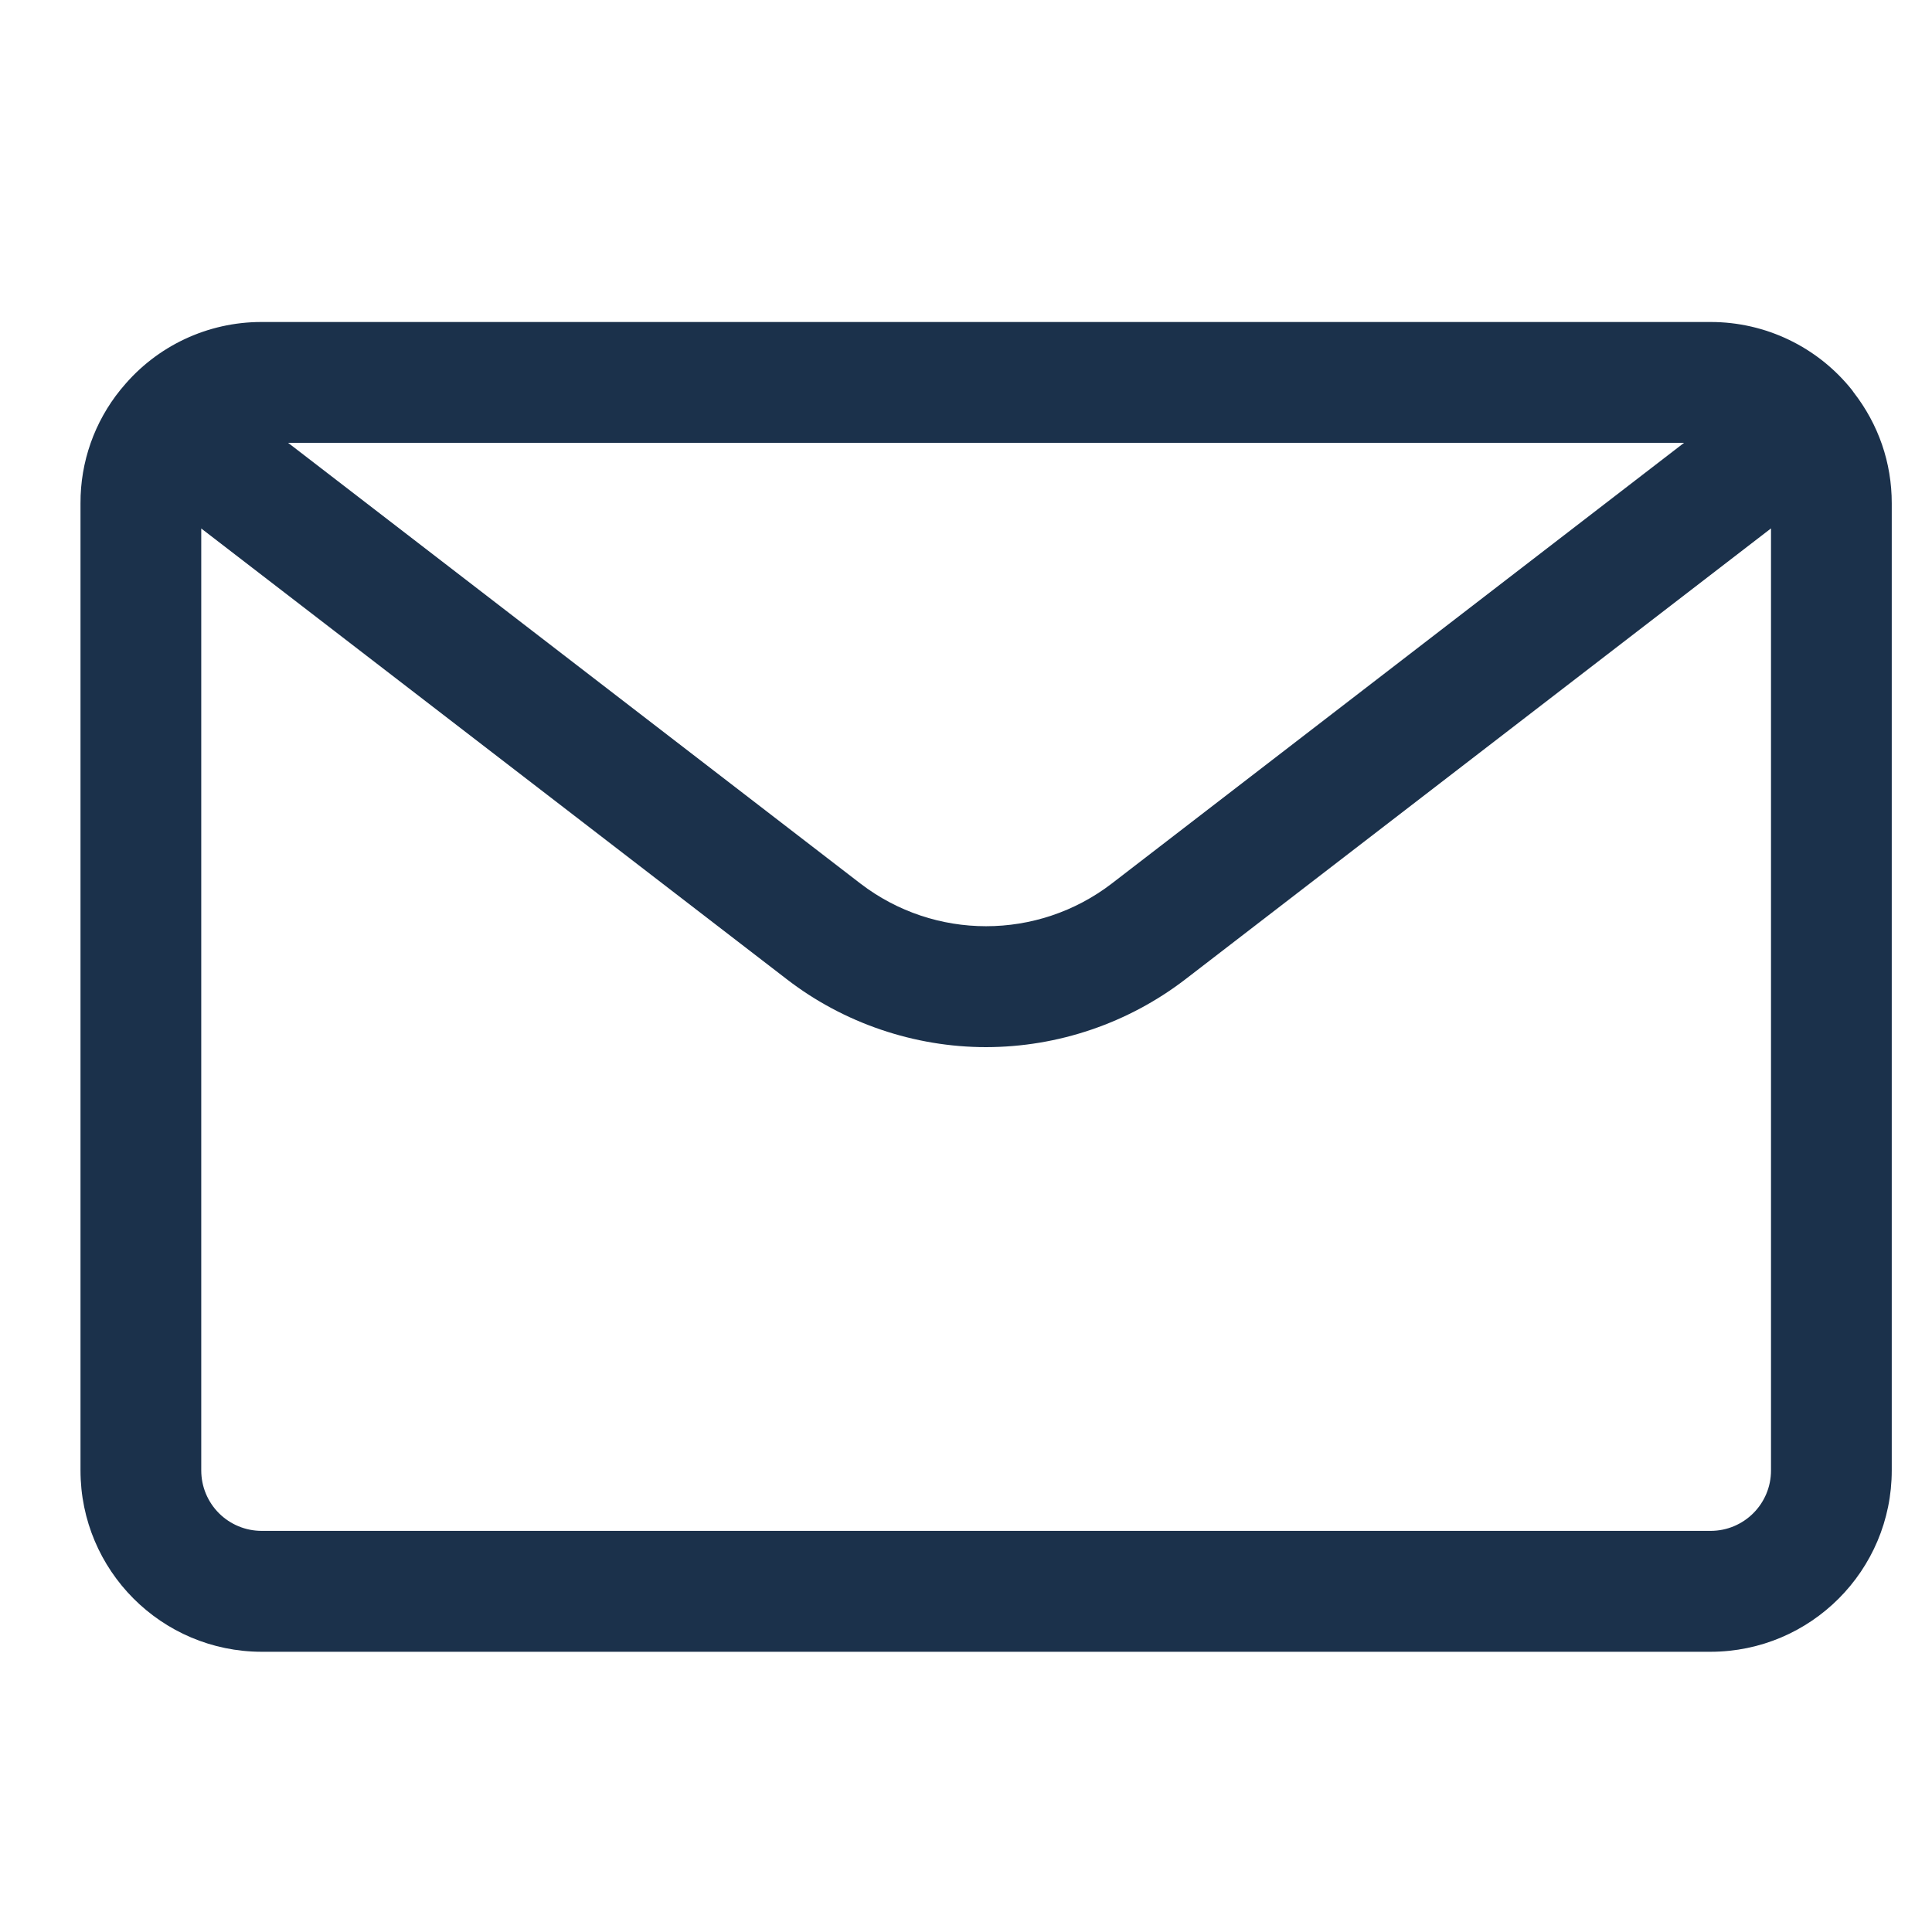
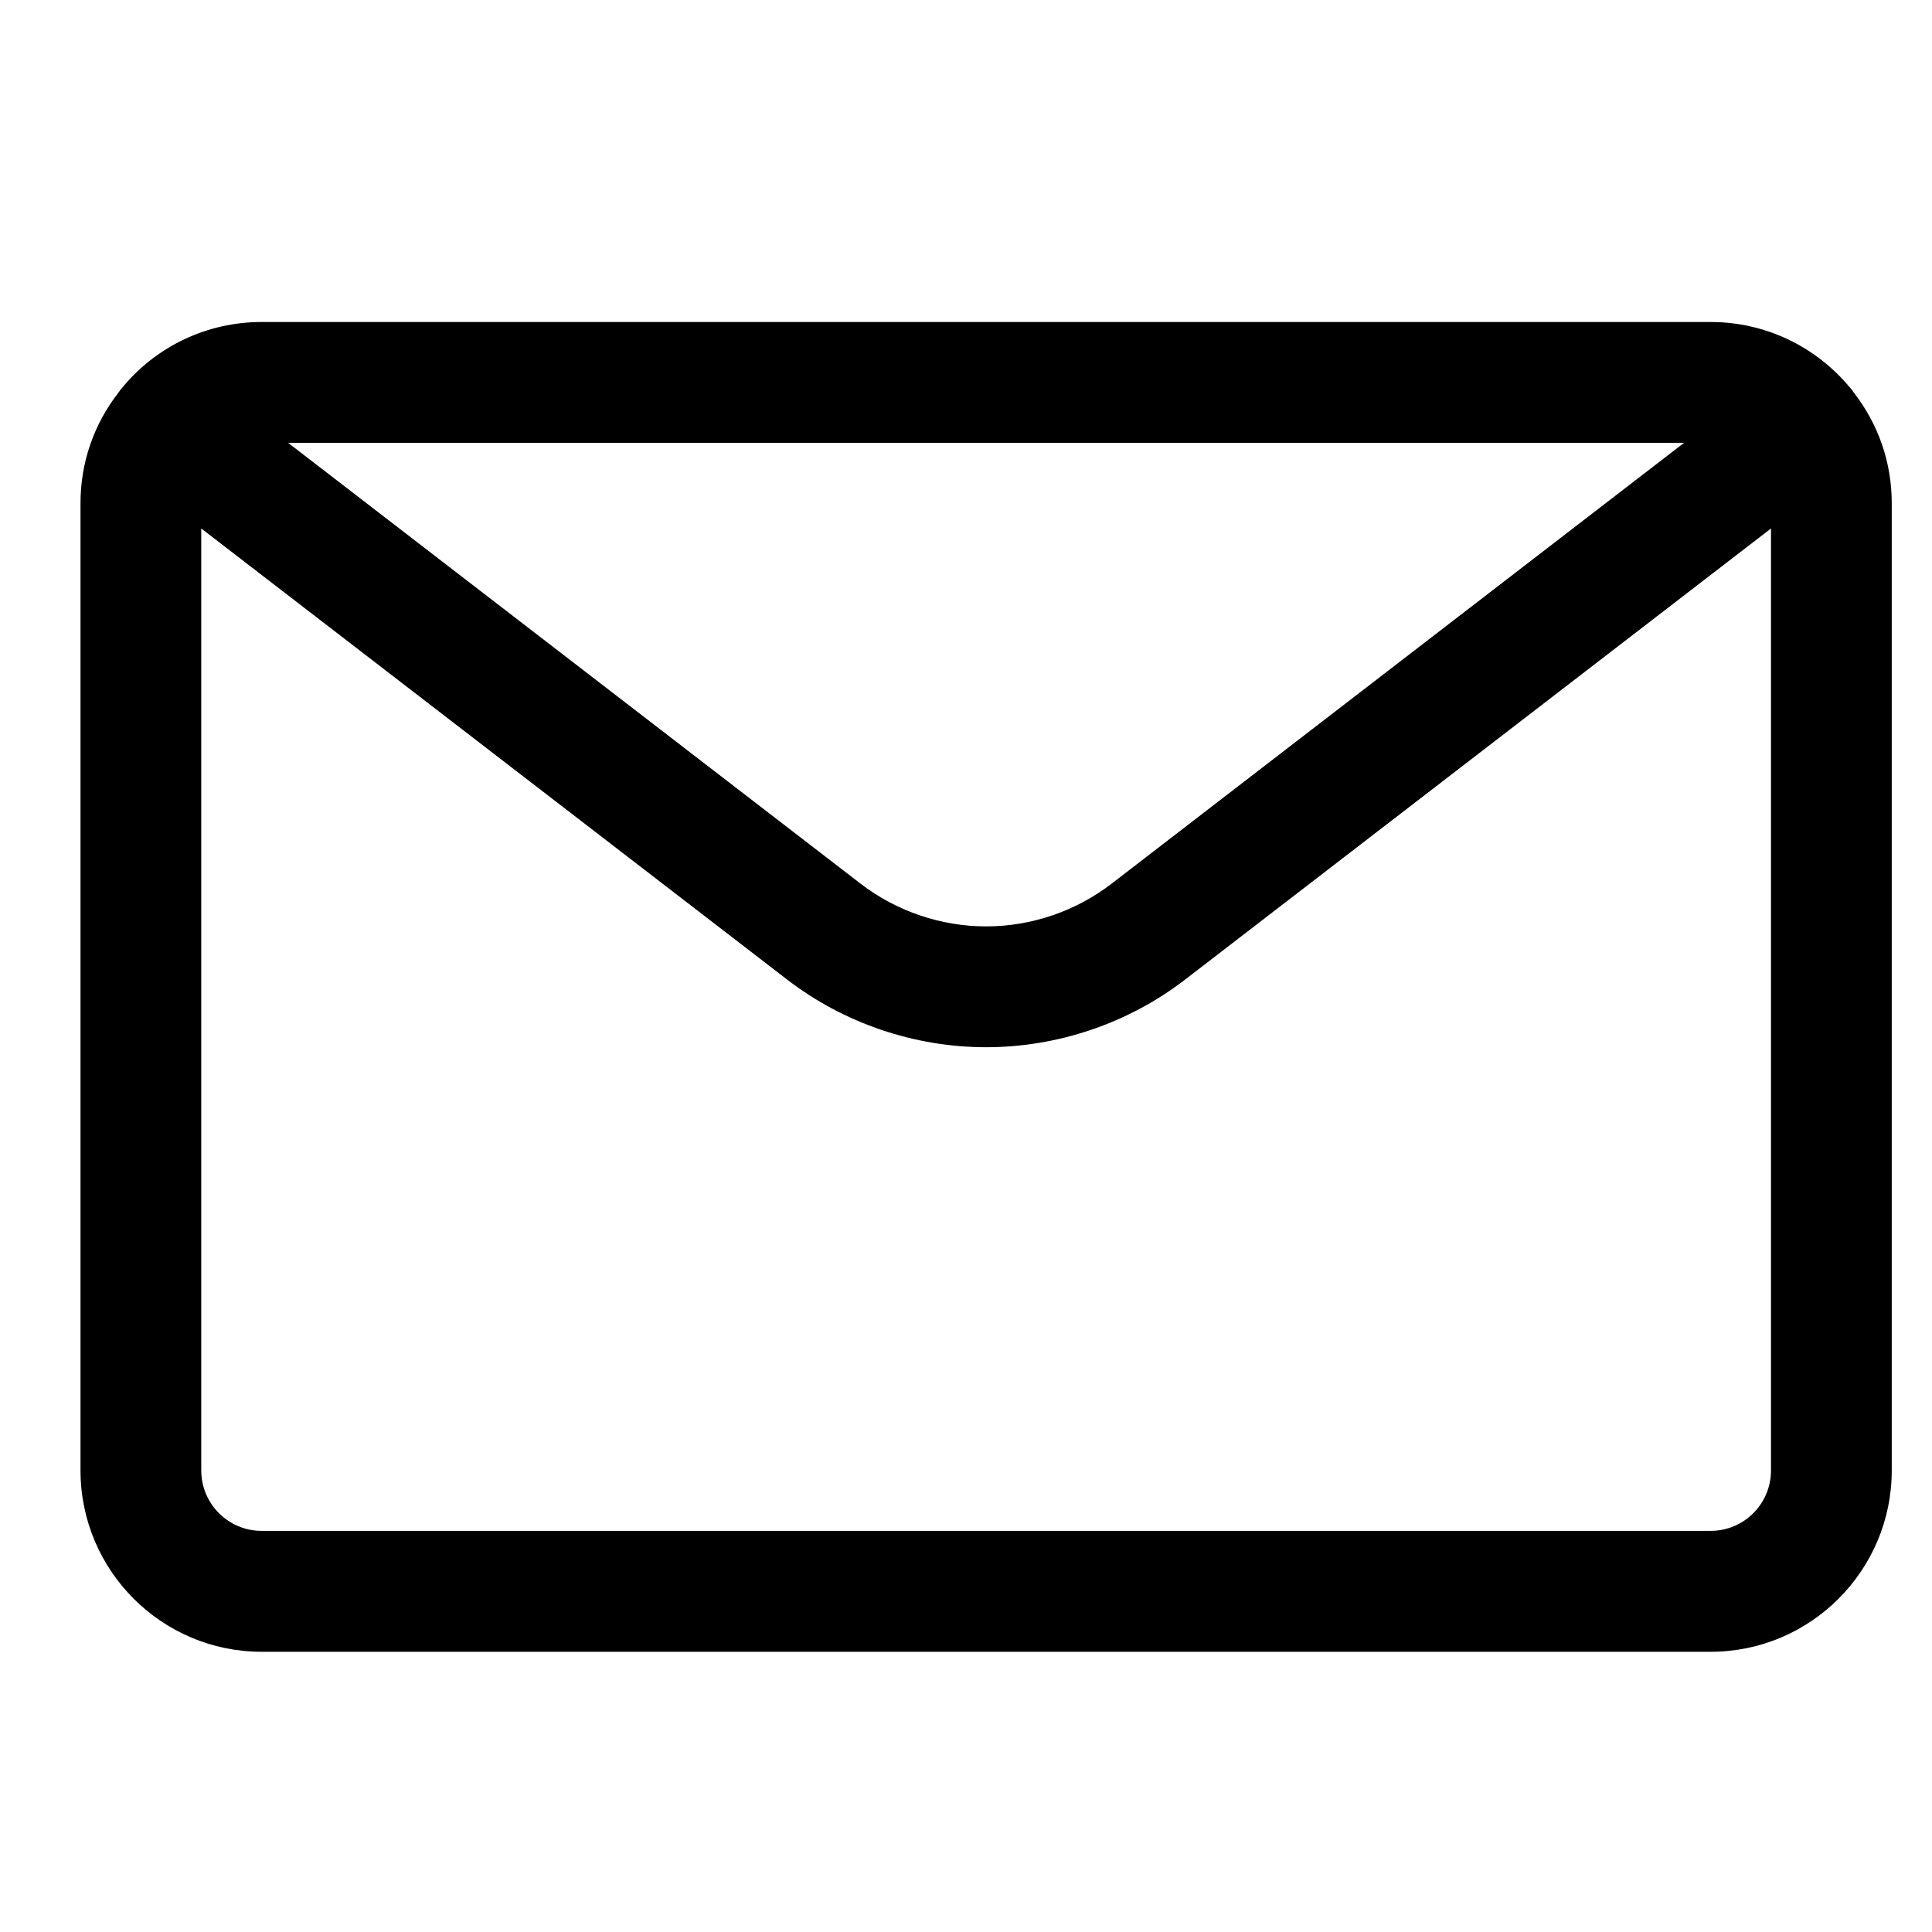
- <svg xmlns="http://www.w3.org/2000/svg" width="24" height="24" fill="none">
-   <path d="M3.25 20.519A2.253 2.253 0 011 18.266V6.253a2.224 2.224 0 01.498-1.413l.023-.027A2.237 2.237 0 013.25 4h18a2.244 2.244 0 011.757.846l.018.026c.311.4.475.876.475 1.38v12.014a2.253 2.253 0 01-2.25 2.253h-18zm-.75-2.253a.75.75 0 00.75.751h18a.75.75 0 00.75-.75V6.564l-7.276 5.602a4.074 4.074 0 01-2.474.842c-.891 0-1.77-.299-2.474-.842L2.5 6.565v11.701zm8.19-7.289a2.564 2.564 0 003.119 0l7.111-5.476H3.579l7.111 5.476z" fill="#1B314B" />
+ <svg xmlns="http://www.w3.org/2000/svg" width="24" height="24" viewBox="0 0 24 24" fill="none">
+   <path d="M3.25 20.519C2.009 20.519 1 19.509 1 18.266V6.253C1 5.748 1.164 5.27 1.476 4.871C1.483 4.86 1.491 4.849 1.498 4.84C1.504 4.832 1.513 4.822 1.521 4.813C1.946 4.298 2.577 4 3.25 4H21.25C21.921 4 22.551 4.297 22.981 4.815C22.991 4.825 23 4.836 23.007 4.846C23.013 4.853 23.019 4.863 23.025 4.872C23.336 5.271 23.5 5.748 23.5 6.253V18.266C23.5 19.509 22.491 20.519 21.25 20.519H3.25ZM2.5 18.266C2.5 18.681 2.836 19.017 3.25 19.017H21.25C21.664 19.017 22 18.681 22 18.266V6.565L14.724 12.167C14.02 12.71 13.141 13.009 12.25 13.009C11.359 13.009 10.48 12.71 9.776 12.167L2.5 6.565V18.266ZM10.69 10.977C11.134 11.319 11.688 11.508 12.25 11.508C12.812 11.508 13.365 11.319 13.809 10.977L20.92 5.501H3.579L10.69 10.977Z" fill="black" />
</svg>
